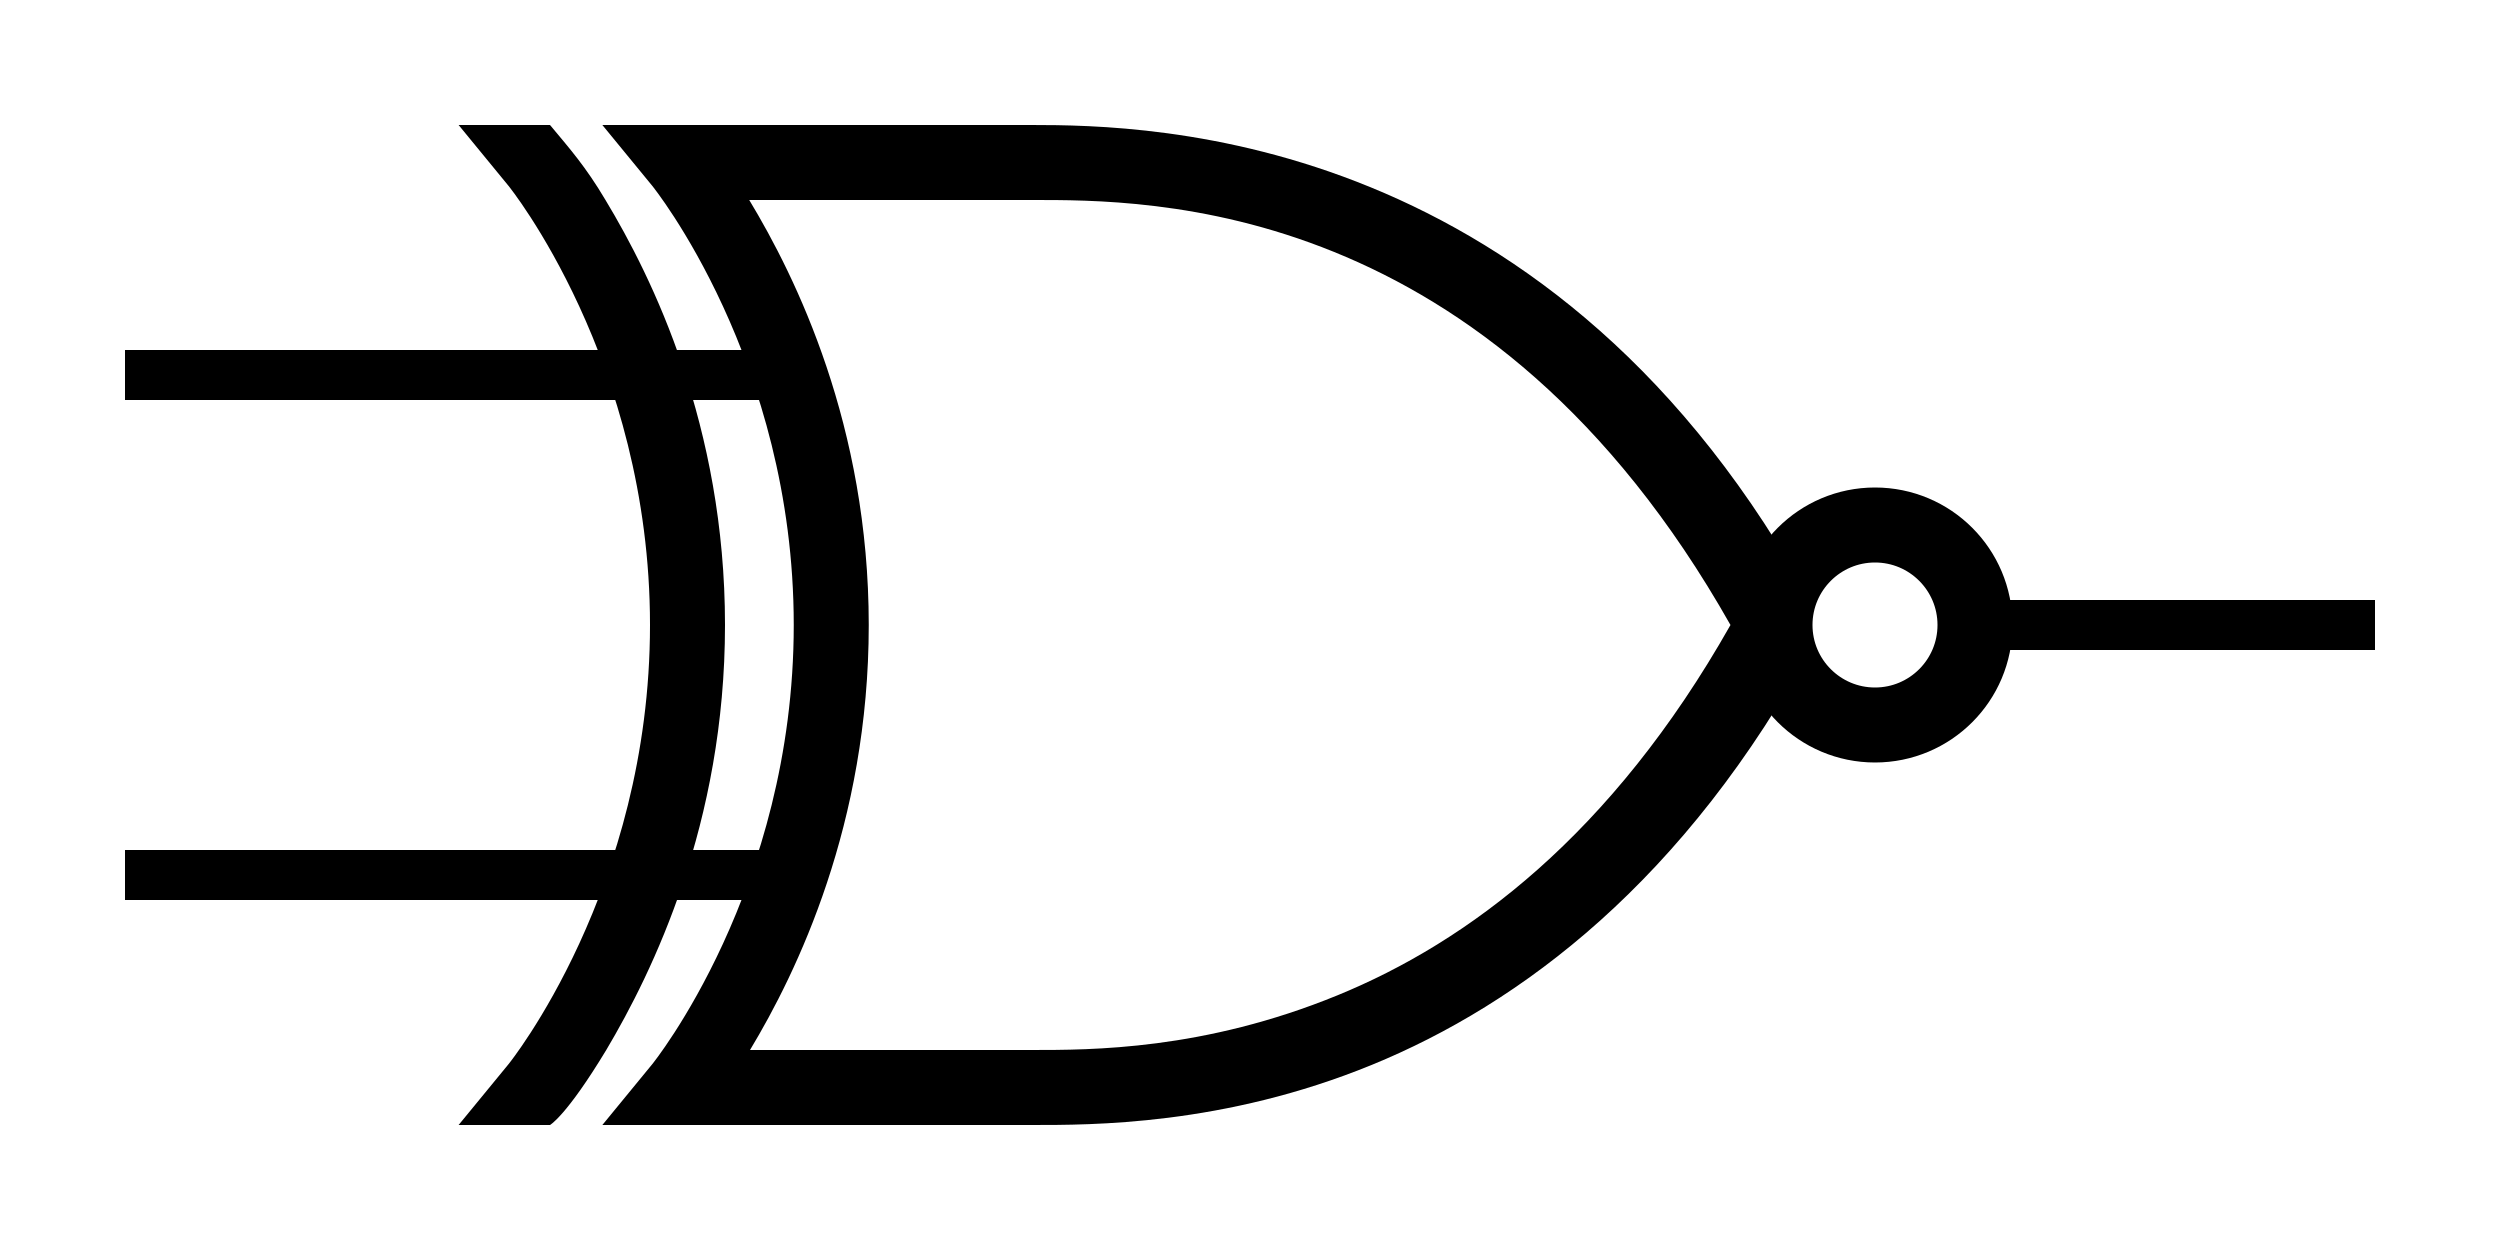
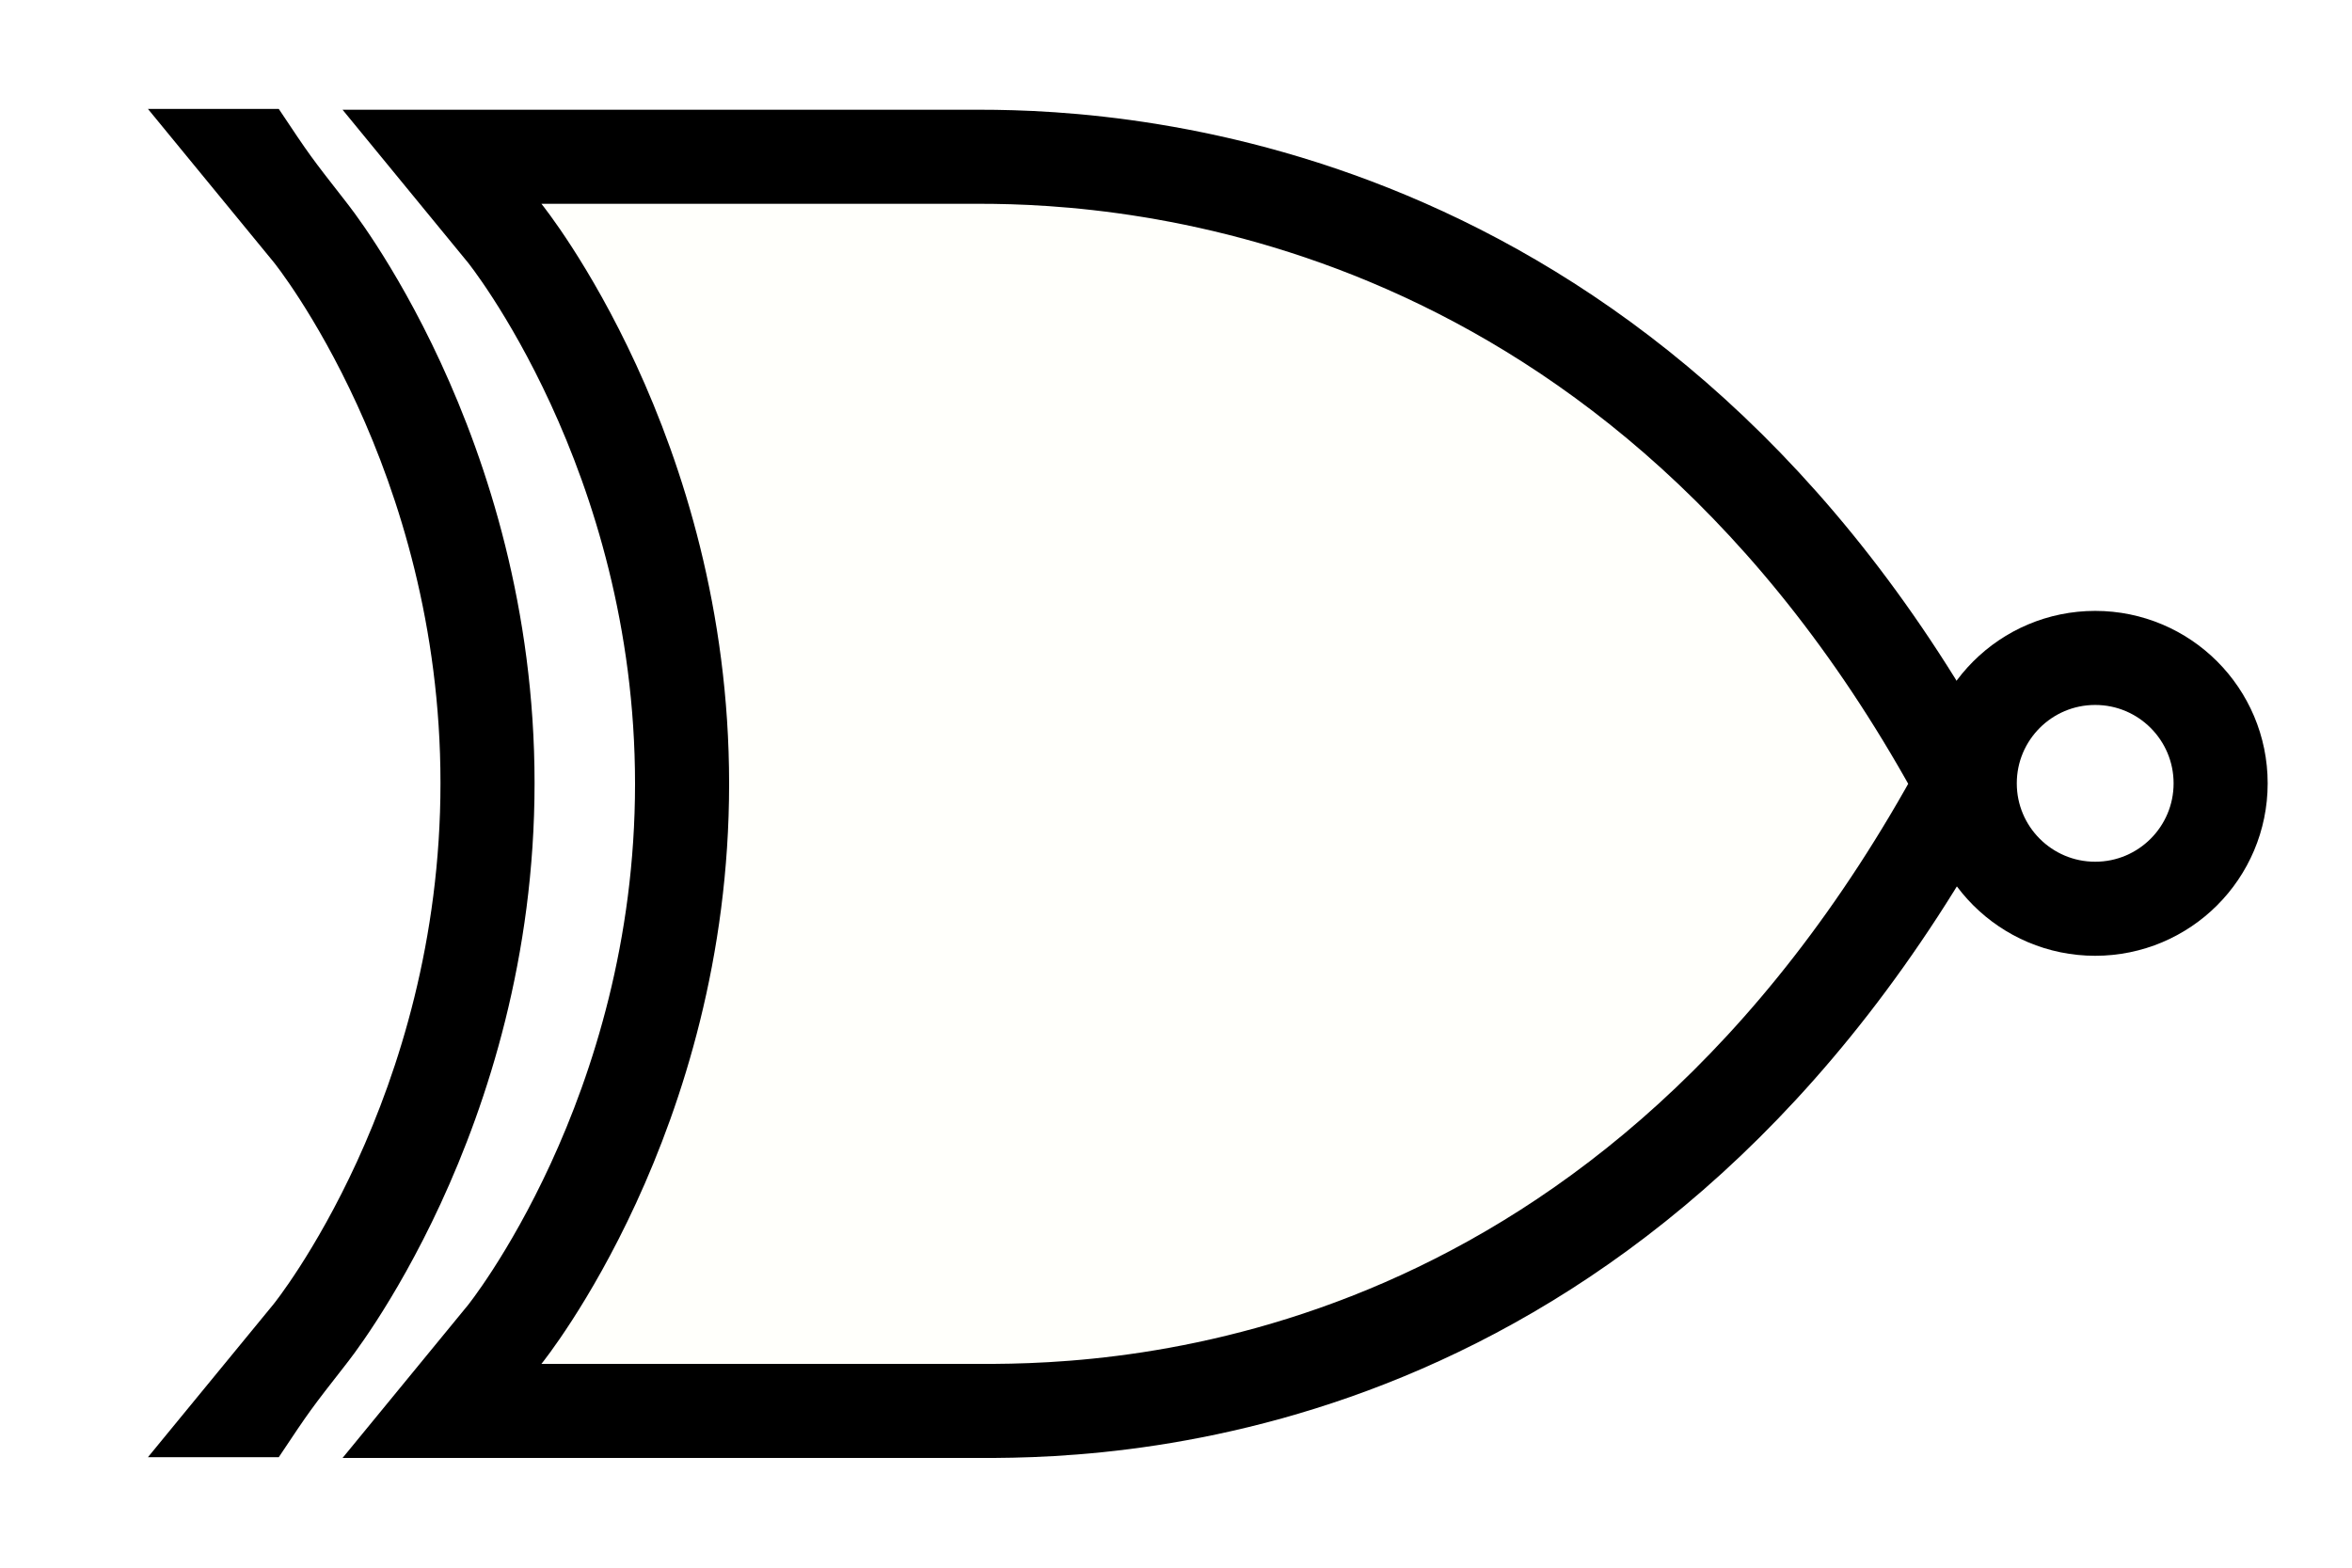
- <svg xmlns="http://www.w3.org/2000/svg" width="100" height="50" id="svg2" version="1.0">
+ <svg xmlns="http://www.w3.org/2000/svg" width="75" height="50" id="svg2" version="1.0" viewBox="10 0 75 50">
  <defs id="defs4">
    </defs>
  <g id="layer1">
-     <path style="fill:none;stroke:#000000;stroke-width:2;stroke-linecap:butt;stroke-linejoin:miter;stroke-opacity:1" d="M 78.333,25 C 91.667,25 95,25 95,25" id="path3059" />
-     <path style="fill:none;stroke:#000000;stroke-width:2;stroke-linecap:butt;stroke-linejoin:miter;stroke-opacity:1" d="M 30.386,15 L 5,15" id="path3061" />
-     <path style="fill:none;stroke:#000000;stroke-width:2;stroke-linecap:butt;stroke-linejoin:miter;stroke-opacity:1" d="M 31.362,35 L 5,35" id="path3944" />
    <g id="g2560" transform="translate(26.5,-39.5)">
-       <path id="path3516" style="fill:#000000;fill-opacity:1;fill-rule:evenodd;stroke:none;stroke-width:3;stroke-linecap:butt;stroke-linejoin:miter;stroke-opacity:1" d="M -2.25,81.5 C -3.847,84.144 -4.5,84.5 -4.5,84.5 L -8.156,84.5 L -6.156,82.063 C -6.156,82.063 -0.5,75.062 -0.5,64.5 C -0.5,53.938 -6.156,46.938 -6.156,46.938 L -8.156,44.5 L -4.5,44.5 C -3.719,45.438 -3.078,46.156 -2.281,47.5 C -0.409,50.6 2.5,56.527 2.5,64.5 C 2.5,72.451 -0.397,78.379 -2.25,81.5 z" />
-       <path style="fill:#000000;fill-opacity:1;fill-rule:evenodd;stroke:none;stroke-width:3;stroke-linecap:butt;stroke-linejoin:miter;stroke-opacity:1" d="M -2.406,44.5 L -0.406,46.938 C -0.406,46.938 5.25,53.938 5.25,64.5 C 5.25,75.062 -0.406,82.062 -0.406,82.062 L -2.406,84.5 L 0.75,84.5 L 14.75,84.5 C 17.158,84.5 22.44,84.525 28.375,82.094 C 34.31,79.663 40.912,74.75 46.062,65.219 L 44.75,64.5 L 46.062,63.781 C 35.759,44.716 19.507,44.5 14.75,44.5 L 0.75,44.5 L -2.406,44.5 z M 3.469,47.5 L 14.75,47.5 C 19.434,47.5 33.037,47.37 42.719,64.5 C 37.952,72.929 32.197,77.184 27,79.312 C 21.639,81.508 17.158,81.5 14.75,81.5 L 3.5,81.5 C 5.374,78.392 8.25,72.451 8.25,64.5 C 8.25,56.527 5.341,50.6 3.469,47.5 z" id="path4973" />
+       <path id="path4973" style="fill:#fffffb;fill-opacity:1;fill-rule:evenodd;stroke:#000000;stroke-width:3;stroke-linecap:butt;stroke-linejoin:miter;stroke-opacity:1" d="m -2.406,44.5 2,2.438 c 0,0 5.656,7 5.656,17.562 0,10.562 -5.656,17.562 -5.656,17.562 l -2,2.438 h 3.156 14 c 4.74,0.023 20.8,-0.608 31.312,-20 v 0 c -10.303,-19.066 -26.556,-20 -31.312,-20 h -14 z" />
+       <path style="color:#000000;font-style:normal;font-variant:normal;font-weight:normal;font-stretch:normal;font-size:medium;line-height:normal;font-family:sans-serif;font-variant-ligatures:normal;font-variant-position:normal;font-variant-caps:normal;font-variant-numeric:normal;font-variant-alternates:normal;font-feature-settings:normal;text-indent:0;text-align:start;text-decoration:none;text-decoration-line:none;text-decoration-style:solid;text-decoration-color:#000000;letter-spacing:normal;word-spacing:normal;text-transform:none;writing-mode:lr-tb;direction:ltr;text-orientation:mixed;dominant-baseline:auto;baseline-shift:baseline;text-anchor:start;white-space:normal;shape-padding:0;clip-rule:nonzero;display:inline;overflow:visible;visibility:visible;opacity:1;isolation:auto;mix-blend-mode:normal;color-interpolation:sRGB;color-interpolation-filters:linearRGB;solid-color:#000000;solid-opacity:1;vector-effect:none;fill:#000000;fill-opacity:1;fill-rule:evenodd;stroke:none;stroke-width:3;stroke-linecap:butt;stroke-linejoin:miter;stroke-miterlimit:4;stroke-dasharray:none;stroke-dashoffset:0;stroke-opacity:1;color-rendering:auto;image-rendering:auto;shape-rendering:auto;text-rendering:auto;enable-background:accumulate" d="m -11.782,42.975 4.012,4.889 c 0.01,0.012 5.316,6.594 5.316,16.611 0,10.027 -5.322,16.619 -5.322,16.619 l -4.006,4.881 h 4.172 c 1,-1.5 1,-1.5 2.164,-2.99 l 0.002,-0.004 c 0,0 5.99,-7.408 5.99,-18.506 0,-11.098 -5.99,-18.506 -5.99,-18.506 l -0.002,-0.004 c -1.164,-1.49 -1.164,-1.49 -2.164,-2.99 z" id="path4973-3-7" />
+       <circle style="display:inline;overflow:visible;visibility:visible;fill:none;fill-opacity:1;stroke:#000000;stroke-width:3;stroke-linejoin:miter;stroke-opacity:1;marker:none;enable-background:accumulate" id="path3551" cx="50.311" cy="64.484" r="4" />
    </g>
-     <path style="fill:none;fill-opacity:1;stroke:#000000;stroke-width:3;stroke-linejoin:miter;marker:none;stroke-opacity:1;visibility:visible;display:inline;overflow:visible;enable-background:accumulate" id="path3551" d="M 79,25 A 4,4 0 1 1 71,25 A 4,4 0 1 1 79,25 z" />
  </g>
</svg>
